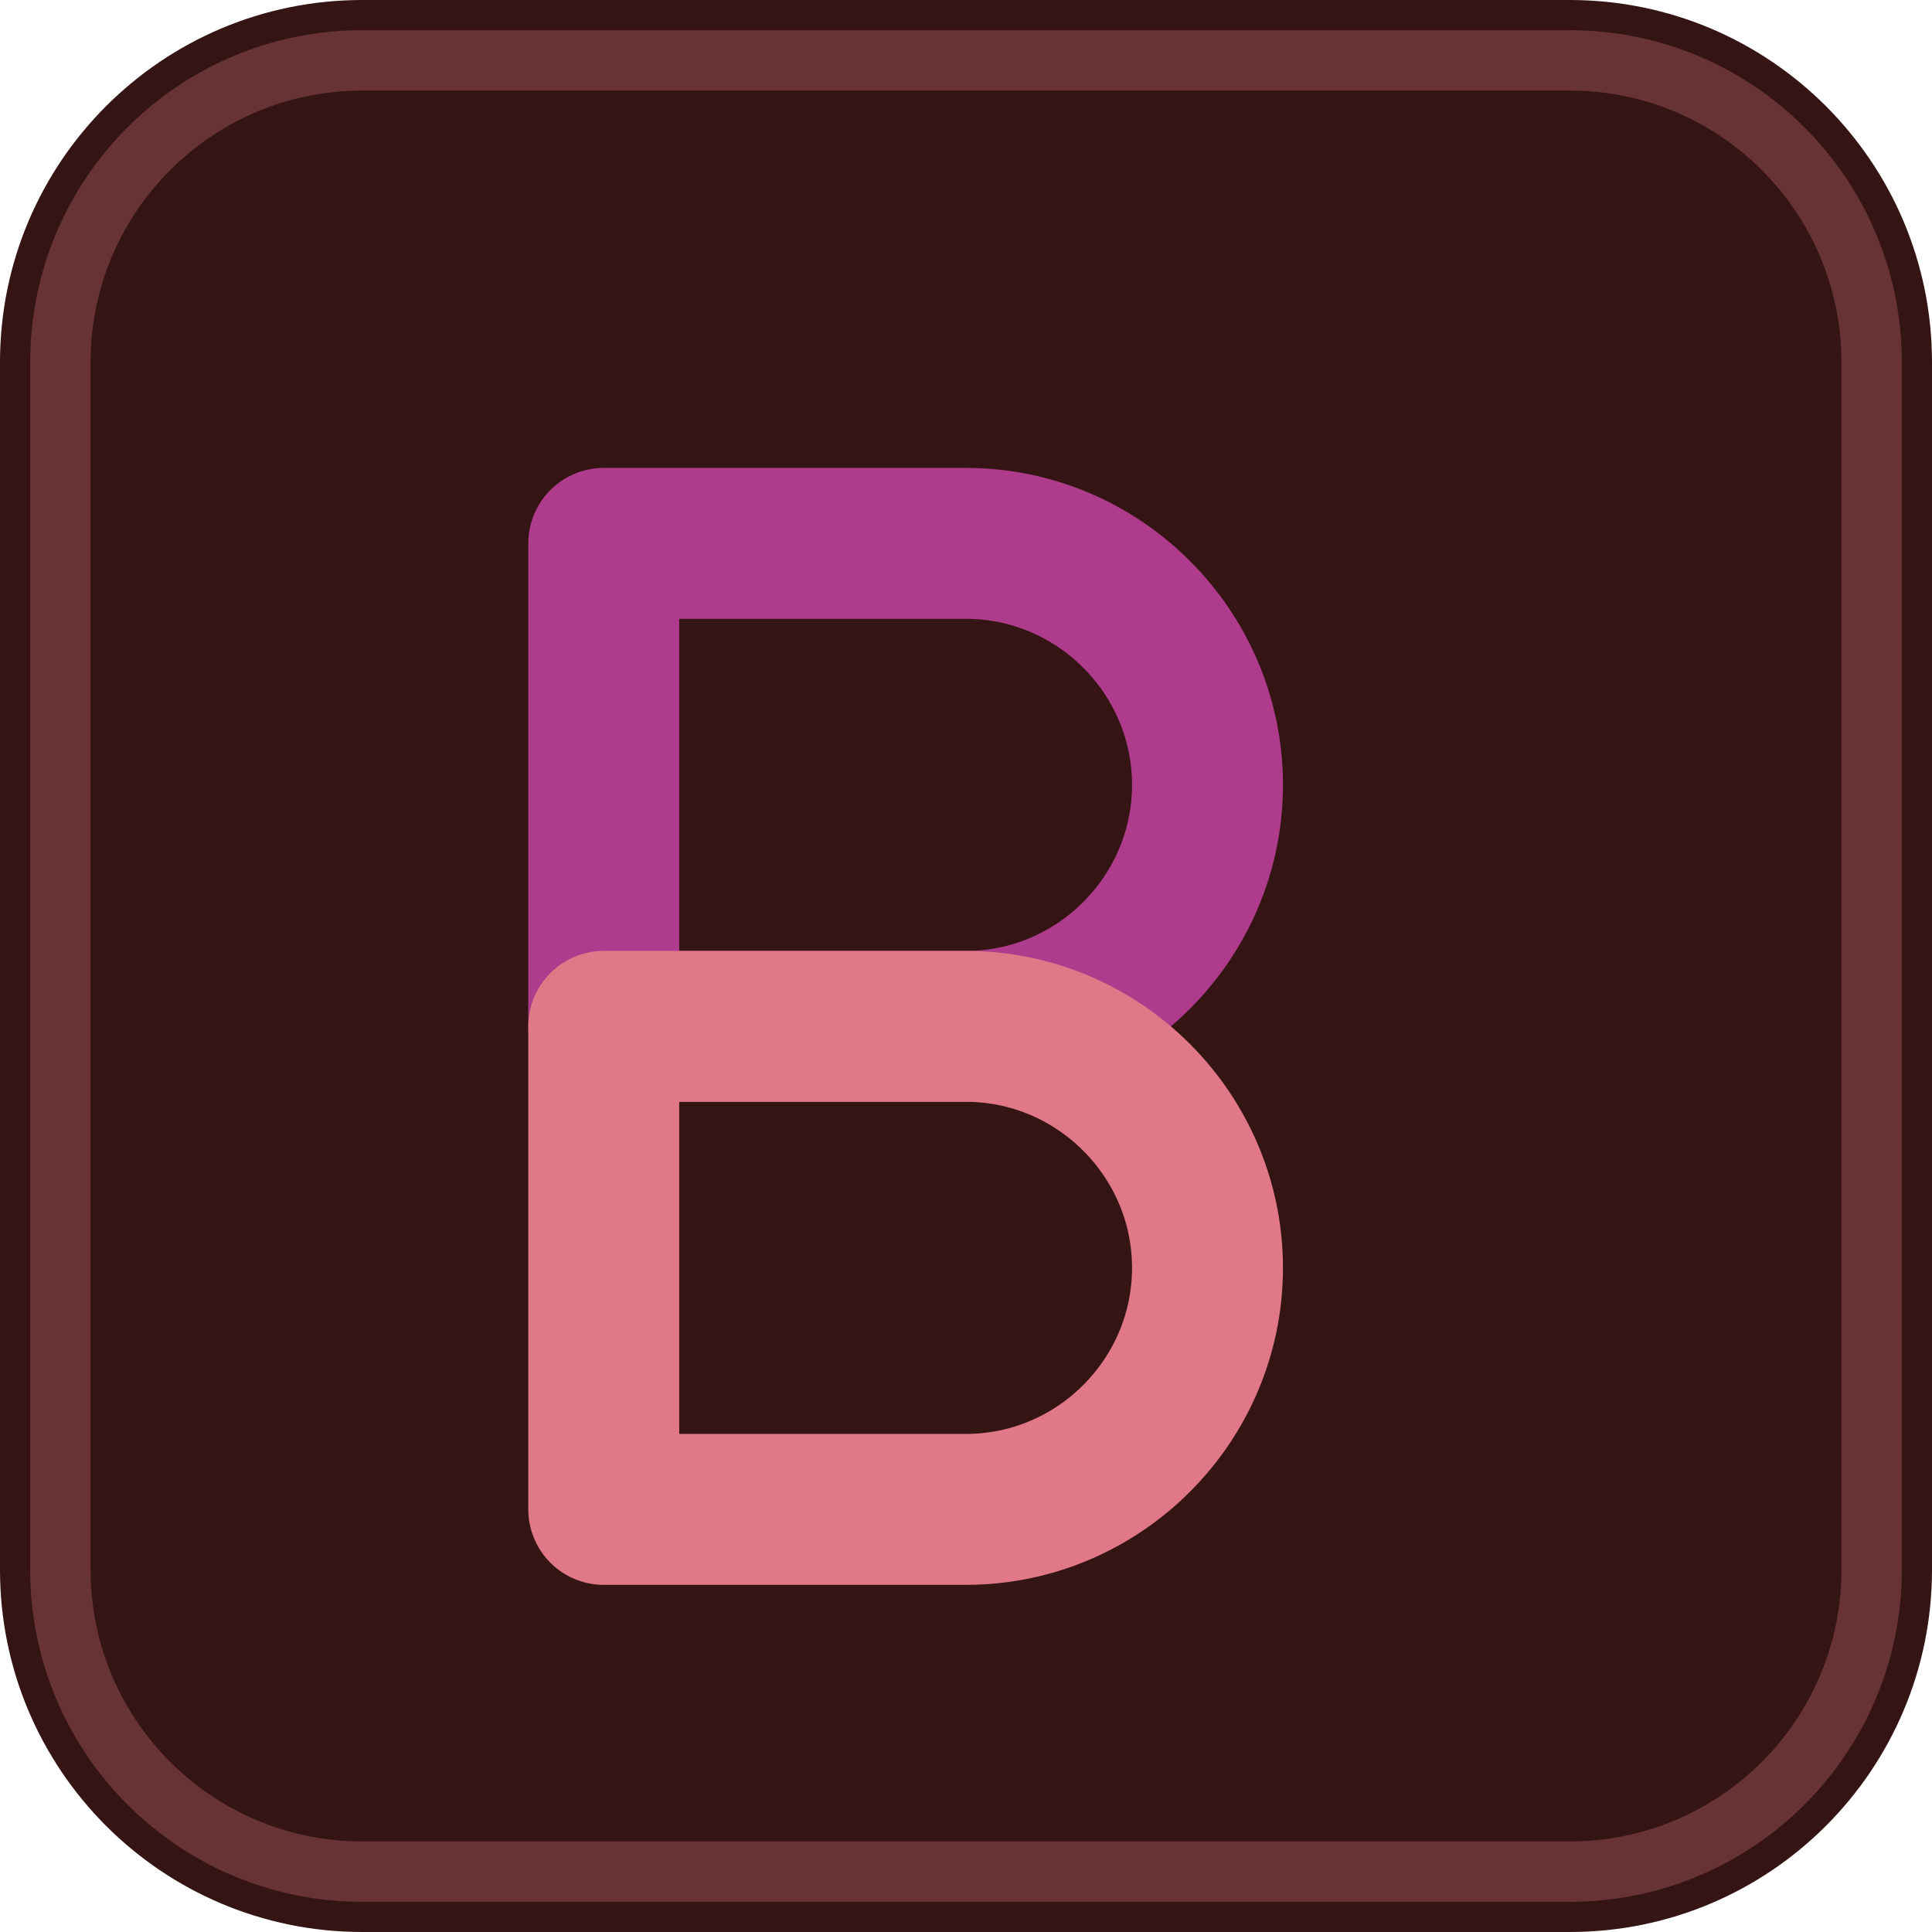
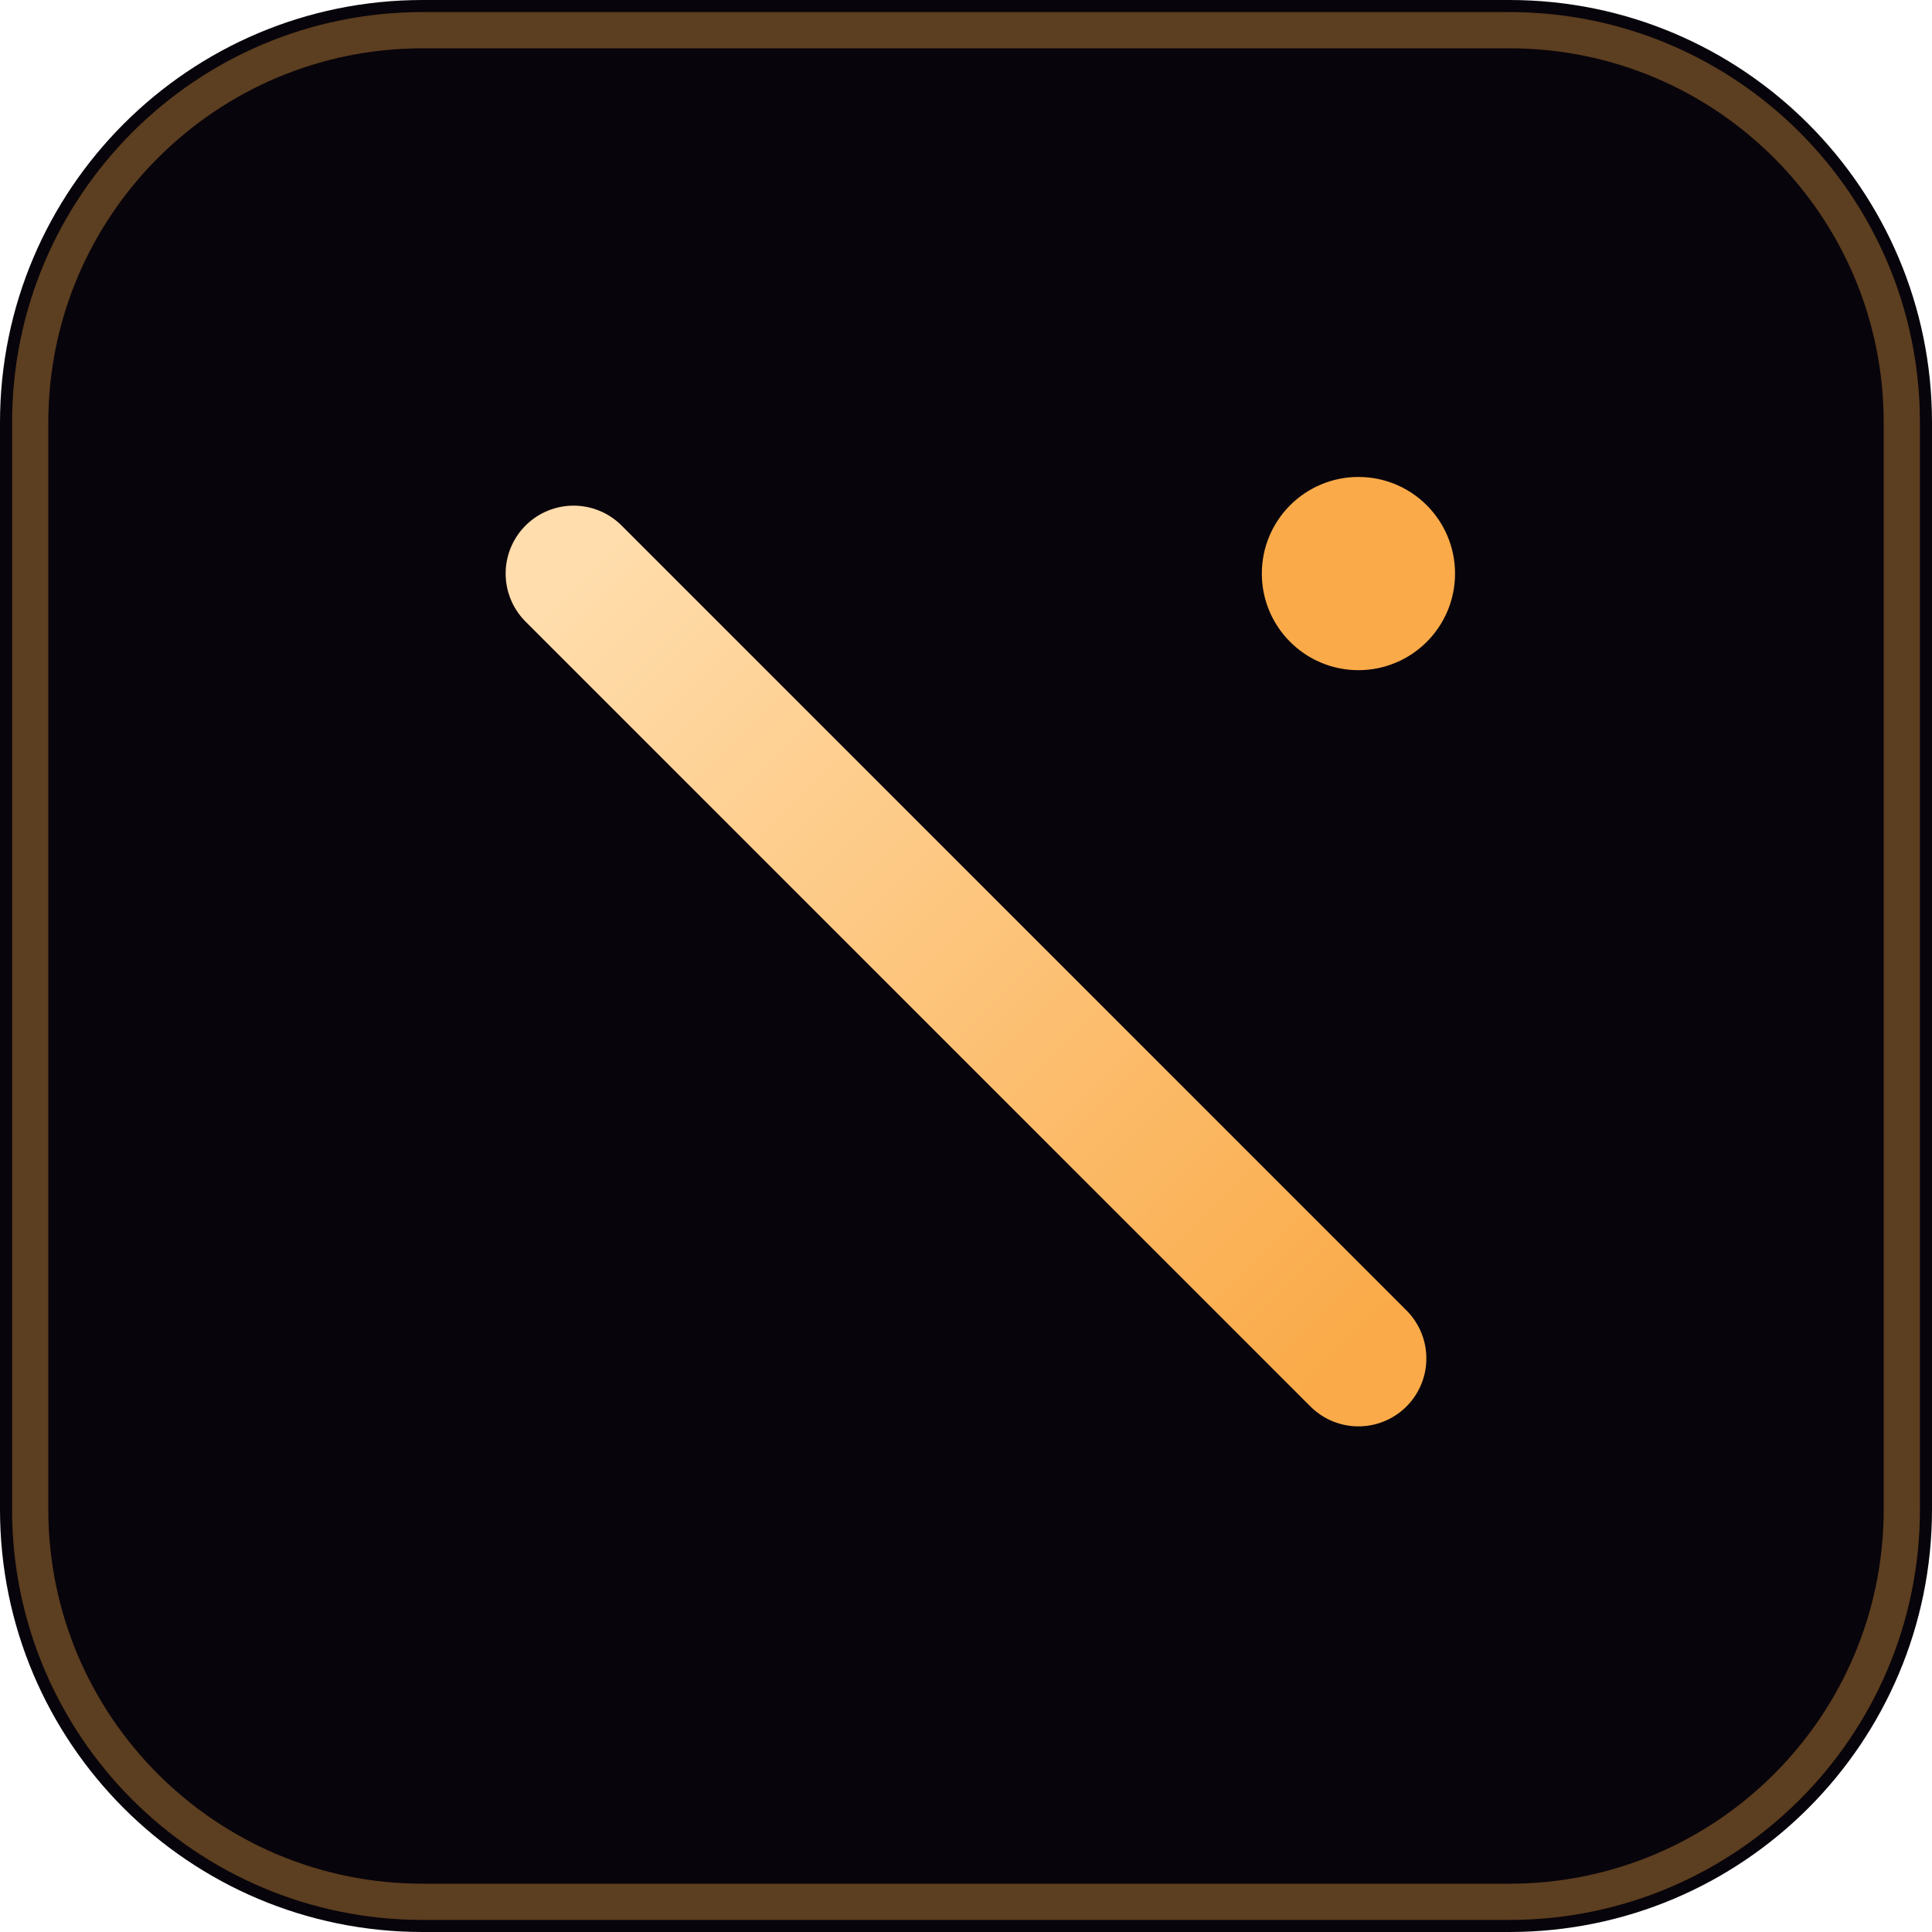
- <svg xmlns="http://www.w3.org/2000/svg" viewBox="0 0 32 32" width="32" height="32">
-   <rect width="32" height="32" rx="6" fill="#341514" />
-   <rect width="30" height="30" x="1" y="1" rx="5" fill="none" stroke="rgba(225,120,136,0.3)" />
-   <path d="M10 9h6c2.2 0 4 1.8 4 4s-1.8 4-4 4h-6V9z" fill="none" stroke="#AE3B8B" stroke-width="2.5" stroke-linecap="round" stroke-linejoin="round" />
-   <path d="M10 17h6c2.2 0 4 1.8 4 4s-1.8 4-4 4h-6v-8z" fill="none" stroke="#E17888" stroke-width="2.5" stroke-linecap="round" stroke-linejoin="round" />
+ <svg xmlns="http://www.w3.org/2000/svg" viewBox="0 0 64 64" width="64" height="64">
+   <defs>
+     <linearGradient id="amber-grad" x1="0%" y1="0%" x2="100%" y2="100%">
+       <stop offset="0%" stop-color="#FAAA48" />
+       <stop offset="100%" stop-color="#E3A008" />
+     </linearGradient>
+     <linearGradient id="cream-grad" x1="0%" y1="0%" x2="100%" y2="100%">
+       <stop offset="0%" stop-color="#FFDDAC" />
+       <stop offset="100%" stop-color="#FAAA48" />
+     </linearGradient>
+   </defs>
+   <rect width="64" height="64" rx="14" fill="#08040B" />
+   <rect width="62" height="62" x="1" y="1" rx="13" fill="none" stroke="#FAAA48" stroke-opacity="0.35" stroke-width="1.2" />
+   <path d="M19 45V19" stroke="url(#amber-grad)" stroke-width="4.5" stroke-linecap="round" />
+   <path d="M19 19L45 45" stroke="url(#cream-grad)" stroke-width="4.5" stroke-linecap="round" />
+   <path d="M45 45V19" stroke="url(#amber-grad)" stroke-width="4.5" stroke-linecap="round" />
+   <circle cx="45" cy="19" r="3.2" fill="#FAAA48" />
</svg>
